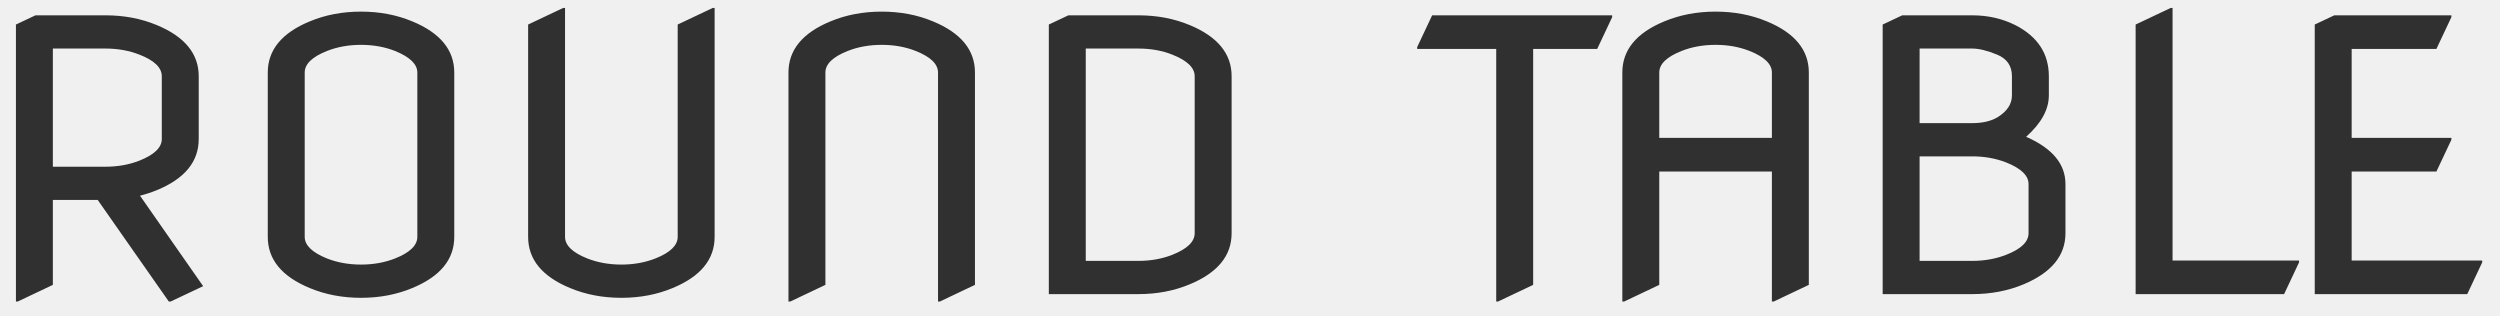
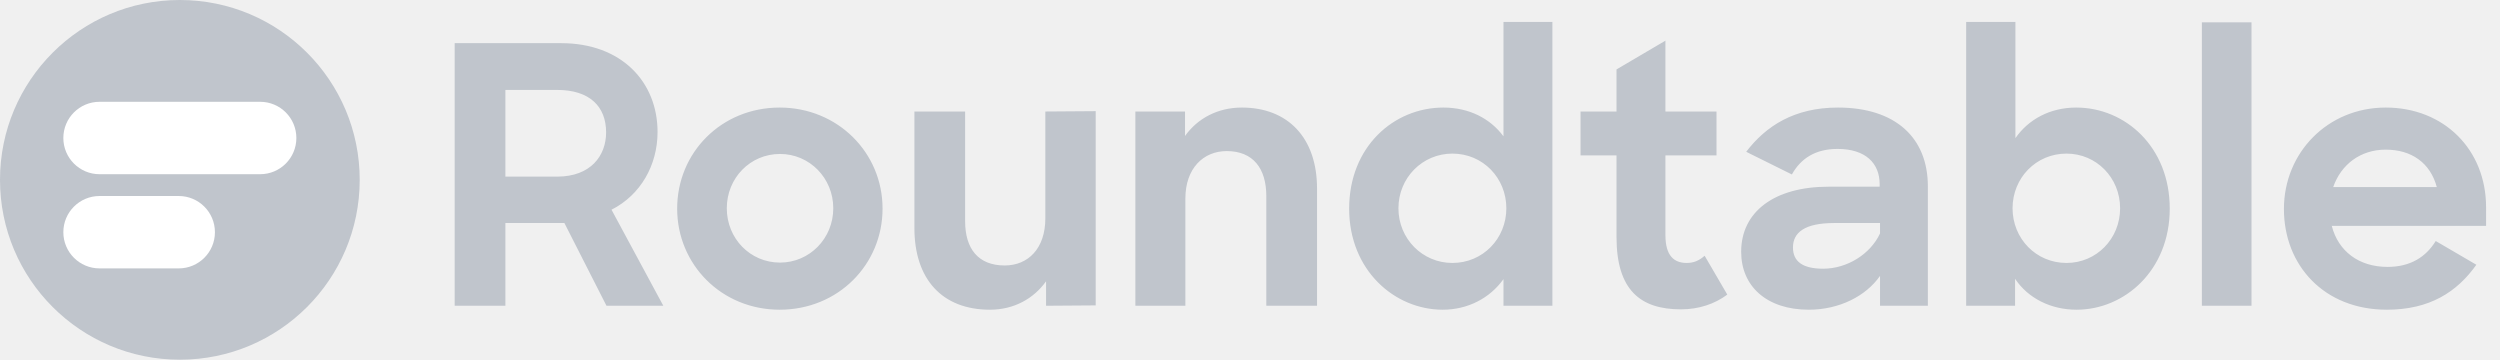
- <svg xmlns="http://www.w3.org/2000/svg" width="119" height="15" viewBox="0 0 119 15" fill="none">
-   <path d="M2.516 7.936H5.021C5.606 7.936 6.146 7.839 6.638 7.646C7.347 7.364 7.701 7.021 7.701 6.617V3.629C7.701 3.219 7.347 2.876 6.638 2.601C6.146 2.407 5.606 2.311 5.021 2.311H2.516V7.936ZM0.758 14.352V1.168L1.689 0.729H5.021C5.905 0.729 6.72 0.884 7.464 1.194C8.794 1.745 9.459 2.557 9.459 3.629V6.617C9.459 7.695 8.794 8.507 7.464 9.052C7.206 9.157 6.939 9.245 6.664 9.315L9.67 13.622L8.123 14.352H8.035L4.651 9.518H2.516V13.56L0.846 14.352H0.758ZM14.504 11.275C14.504 11.674 14.858 12.017 15.567 12.304C16.06 12.497 16.599 12.594 17.185 12.594C17.77 12.594 18.31 12.497 18.802 12.304C19.511 12.023 19.865 11.68 19.865 11.275V3.453C19.865 3.055 19.511 2.712 18.802 2.425C18.31 2.231 17.77 2.135 17.185 2.135C16.599 2.135 16.06 2.231 15.567 2.425C14.858 2.706 14.504 3.049 14.504 3.453V11.275ZM12.746 11.275C12.746 11.275 12.746 8.668 12.746 3.453C12.746 2.381 13.411 1.569 14.741 1.019C15.485 0.708 16.3 0.553 17.185 0.553C18.069 0.553 18.884 0.708 19.628 1.019C20.958 1.569 21.623 2.381 21.623 3.453V11.275C21.623 12.348 20.958 13.159 19.628 13.71C18.884 14.021 18.069 14.176 17.185 14.176C16.3 14.176 15.485 14.021 14.741 13.71C13.411 13.159 12.746 12.348 12.746 11.275ZM25.139 1.168L26.809 0.377H26.896V11.275C26.896 11.68 27.251 12.023 27.96 12.304C28.452 12.497 28.991 12.594 29.577 12.594C30.163 12.594 30.702 12.497 31.194 12.304C31.903 12.023 32.258 11.68 32.258 11.275V1.168L33.928 0.377H34.016V11.275C34.016 12.348 33.351 13.159 32.02 13.71C31.276 14.021 30.462 14.176 29.577 14.176C28.692 14.176 27.878 14.021 27.134 13.71C25.804 13.159 25.139 12.348 25.139 11.275V1.168ZM37.531 14.352V3.453C37.531 2.381 38.196 1.569 39.526 1.019C40.27 0.708 41.085 0.553 41.97 0.553C42.855 0.553 43.669 0.708 44.413 1.019C45.743 1.569 46.408 2.381 46.408 3.453V13.56L44.738 14.352H44.65V3.453C44.65 3.049 44.296 2.706 43.587 2.425C43.095 2.231 42.556 2.135 41.97 2.135C41.384 2.135 40.845 2.231 40.352 2.425C39.644 2.706 39.289 3.049 39.289 3.453V13.56L37.619 14.352H37.531ZM51.682 12.418H54.187C54.773 12.418 55.312 12.321 55.804 12.128C56.513 11.847 56.867 11.504 56.867 11.1V3.629C56.867 3.225 56.513 2.882 55.804 2.601C55.317 2.407 54.778 2.311 54.187 2.311H51.682V12.418ZM49.924 14V1.168L50.855 0.729H54.187C55.071 0.729 55.886 0.884 56.63 1.194C57.96 1.745 58.625 2.557 58.625 3.629V11.1C58.625 12.172 57.96 12.983 56.63 13.534C55.886 13.845 55.071 14 54.187 14H49.924ZM71.22 14.352V2.328H67.458V2.24L68.17 0.729H76.739V0.816L76.027 2.328H72.978V13.56L71.308 14.352H71.22ZM77.223 14.352V3.453C77.223 2.381 77.888 1.569 79.218 1.019C79.962 0.708 80.776 0.553 81.661 0.553C82.546 0.553 83.36 0.708 84.105 1.019C85.435 1.569 86.1 2.381 86.1 3.453C86.1 3.453 86.1 6.822 86.1 13.56L84.43 14.352H84.342V8.164H78.981V13.56L77.311 14.352H77.223ZM78.981 6.564H84.342V3.453C84.342 3.049 83.987 2.706 83.278 2.425C82.786 2.231 82.247 2.135 81.661 2.135C81.075 2.135 80.536 2.231 80.044 2.425C79.335 2.706 78.981 3.049 78.981 3.453V6.564ZM91.373 5.861H93.878C94.376 5.861 94.783 5.765 95.1 5.571C95.545 5.29 95.768 4.947 95.768 4.543V3.629C95.768 3.137 95.533 2.794 95.064 2.601C94.596 2.407 94.2 2.311 93.878 2.311H91.373V5.861ZM91.373 12.418H93.878C94.464 12.418 95.003 12.321 95.495 12.128C96.204 11.852 96.559 11.51 96.559 11.1V8.762C96.559 8.357 96.204 8.015 95.495 7.733C95.003 7.54 94.464 7.443 93.878 7.443H91.373V12.418ZM89.615 14V1.168L90.547 0.729H93.878C94.622 0.729 95.305 0.884 95.926 1.194C96.992 1.739 97.525 2.551 97.525 3.629V4.543C97.525 5.211 97.165 5.867 96.444 6.512C97.692 7.057 98.316 7.807 98.316 8.762V11.1C98.316 12.166 97.651 12.977 96.321 13.534C95.577 13.845 94.763 14 93.878 14H89.615ZM101.656 14V1.168L103.326 0.377H103.414V12.4H109.435V12.488L108.723 14H101.656ZM110.182 14V1.168L111.113 0.729H116.686V0.816L115.974 2.328H111.939V6.564H116.686V6.652L115.974 8.164H111.939V12.4H118.153V12.488L117.441 14H110.182Z" fill="#303030" />
+ <svg xmlns="http://www.w3.org/2000/svg" width="139" height="20" viewBox="0 0 139 20" fill="none">
+   <path d="M20 10C20 15.523 15.523 20 10 20C4.477 20 0 15.523 0 10C0 4.477 4.477 0 10 0C15.523 0 20 4.477 20 10Z" fill="#C0C5CC" />
+   <path d="M3.522 7.673C3.522 6.561 4.423 5.66 5.535 5.66H14.465C15.577 5.66 16.478 6.561 16.478 7.673C16.478 8.784 15.577 9.686 14.465 9.686H5.535C4.423 9.686 3.522 8.784 3.522 7.673Z" fill="white" />
+   <path d="M3.522 12.911C3.522 11.799 4.423 10.898 5.535 10.898H9.937C11.049 10.898 11.95 11.799 11.95 12.911C11.95 14.022 11.049 14.923 9.937 14.923H5.535C4.423 14.923 3.522 14.022 3.522 12.911Z" fill="white" />
+   <path d="M25.28 17H28.1V12.4H31.38L33.72 17H36.88L34 11.66C35.62 10.84 36.56 9.18 36.56 7.34C36.56 4.56 34.56 2.4 31.2 2.4H25.28V17ZM30.98 5C32.78 5 33.7 5.92 33.7 7.36C33.7 8.66 32.84 9.82 30.98 9.82H28.1V5H30.98ZM43.35 17.22C46.61 17.22 49.07 14.7 49.07 11.6C49.07 8.48 46.57 5.98 43.35 5.98C40.11 5.98 37.65 8.48 37.65 11.6C37.65 14.7 40.11 17.22 43.35 17.22ZM43.37 14.6C41.71 14.6 40.41 13.26 40.41 11.58C40.41 9.9 41.71 8.56 43.37 8.56C45.01 8.56 46.33 9.9 46.33 11.58C46.33 13.26 45.01 14.6 43.37 14.6ZM55.041 17.22C56.361 17.22 57.461 16.62 58.161 15.64V17L60.921 16.98V6.18L58.121 6.2V12.14C58.121 13.82 57.161 14.76 55.861 14.76C54.381 14.76 53.661 13.82 53.661 12.3V6.2H50.841V12.68C50.841 15.52 52.381 17.22 55.041 17.22ZM63.127 17H65.907V11.04C65.907 9.36 66.907 8.4 68.207 8.4C69.667 8.4 70.407 9.36 70.407 10.9V17H73.227V10.48C73.227 7.66 71.607 5.98 69.047 5.98C67.707 5.98 66.587 6.58 65.887 7.56V6.2H63.127V17ZM80.213 17.22C81.613 17.22 82.833 16.58 83.593 15.52V17H86.313V1.22H83.593V7.58C82.853 6.58 81.673 5.98 80.253 5.98C77.493 5.98 75.013 8.16 75.013 11.6C75.013 15.04 77.553 17.22 80.213 17.22ZM80.753 14.62C79.093 14.62 77.753 13.28 77.753 11.58C77.753 9.88 79.093 8.54 80.753 8.54C82.453 8.54 83.753 9.9 83.753 11.58C83.753 13.26 82.453 14.62 80.753 14.62ZM87.878 8.64H89.878V13.18C89.878 16.12 91.198 17.2 93.458 17.2C94.458 17.2 95.338 16.9 96.038 16.38L94.778 14.22C94.458 14.5 94.158 14.62 93.778 14.62C93.078 14.62 92.598 14.22 92.598 13.08V8.64H95.438V6.2H92.598V2.26L89.878 3.86V6.2H87.878V8.64ZM100.569 17.22C102.269 17.22 103.749 16.46 104.529 15.34V17H107.189V10.36C107.189 7.64 105.369 5.98 102.189 5.98C99.769 5.98 98.189 7 97.089 8.44L99.629 9.7C100.129 8.8 100.949 8.28 102.169 8.28C103.729 8.28 104.509 9.08 104.509 10.24V10.38H101.669C98.669 10.38 96.809 11.76 96.809 14C96.809 15.9 98.209 17.22 100.569 17.22ZM101.369 14.94C100.229 14.94 99.689 14.54 99.689 13.76C99.689 12.92 100.349 12.4 101.989 12.4H104.529V12.98C103.989 14.14 102.689 14.94 101.369 14.94ZM115.458 17.22C118.118 17.22 120.638 15.04 120.638 11.6C120.638 8.16 118.158 5.98 115.438 5.98C113.978 5.98 112.778 6.64 112.058 7.68V1.22H109.318V17H112.038V15.5C112.758 16.58 114.018 17.22 115.458 17.22ZM114.898 14.62C113.198 14.62 111.898 13.26 111.898 11.58C111.898 9.9 113.198 8.54 114.898 8.54C116.558 8.54 117.878 9.88 117.878 11.58C117.878 13.28 116.558 14.62 114.898 14.62ZM122.424 17H125.184V1.24H122.424V17ZM132.706 17.22C135.086 17.22 136.606 16.24 137.686 14.72L135.426 13.4C134.886 14.28 134.026 14.84 132.746 14.84C131.146 14.84 130.006 13.96 129.646 12.56H138.226V11.52C138.226 8.32 135.886 5.98 132.646 5.98C129.426 5.98 126.986 8.48 126.986 11.62C126.986 14.76 129.226 17.22 132.706 17.22ZM132.646 8.32C134.086 8.32 135.126 9.06 135.486 10.4H129.726C130.166 9.14 131.246 8.32 132.646 8.32Z" fill="#C0C5CC" />
</svg>
